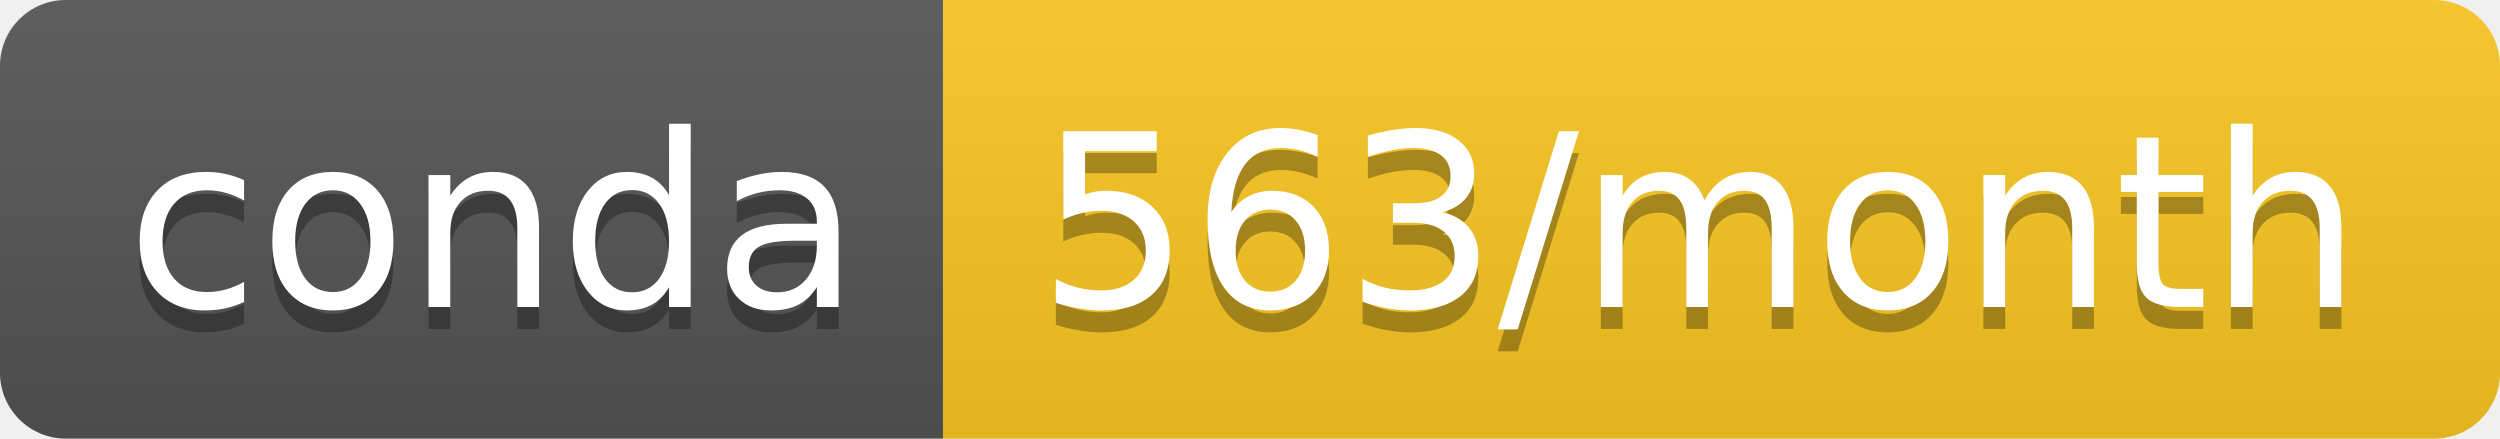
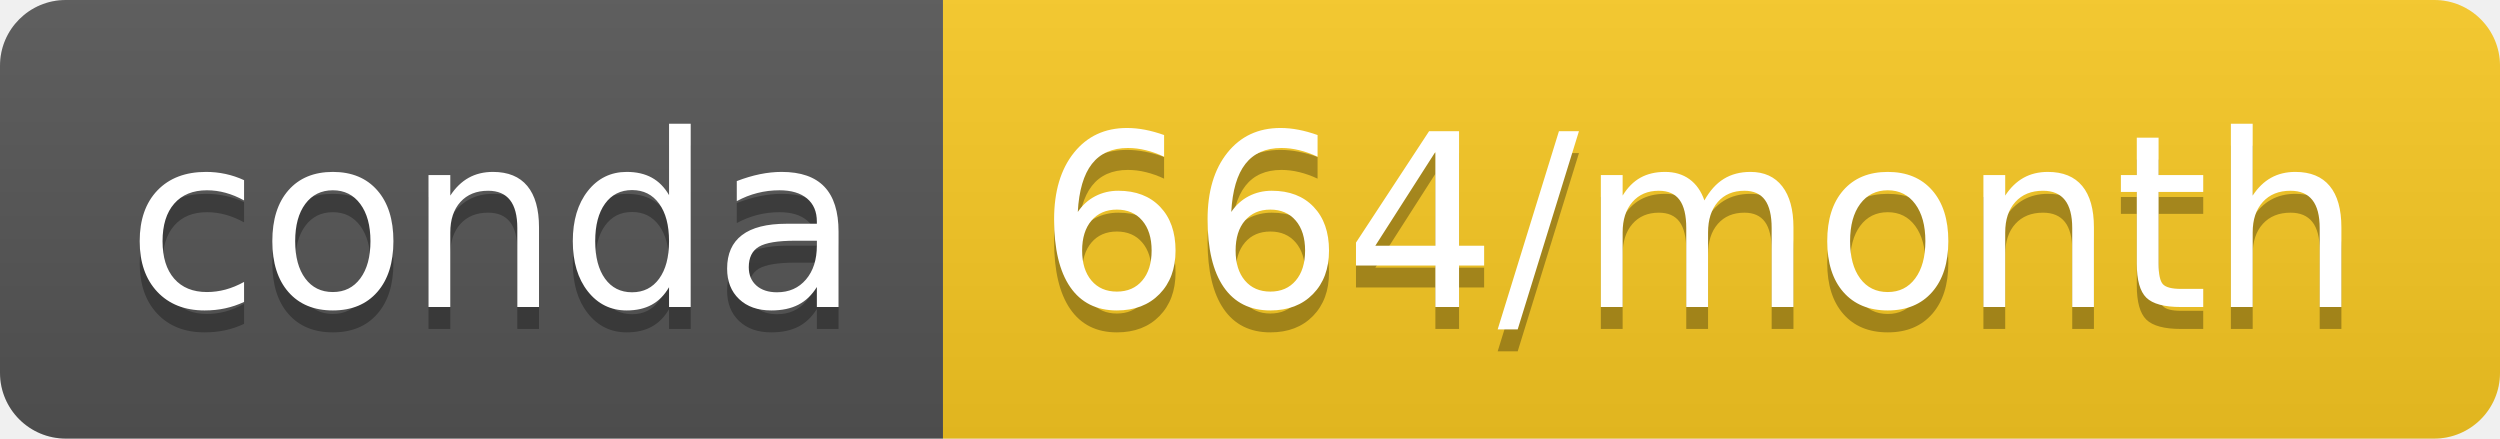
<svg xmlns="http://www.w3.org/2000/svg" width="114" height="20">
  <linearGradient id="b" x2="0" y2="100%">
    <stop offset="0" stop-color="#bbb" stop-opacity=".1" />
    <stop offset="1" stop-opacity=".1" />
  </linearGradient>
  <clipPath id="a">
    <rect width="114" height="20" rx="3" fill="#fff" />
  </clipPath>
  <g clip-path="url(#a)">
    <path fill="#555" d="M0 0h43v20H0z" />
-     <path fill="#fbc722" d="M43 0h71v20H43z" />
+     <path fill="#f9c923" d="M43 0h71v20H43z" />
    <path fill="url(#b)" d="M0 0h114v20H0z" />
  </g>
  <g fill="#fff" text-anchor="middle" font-family="DejaVu Sans,Verdana,Geneva,sans-serif" font-size="110">
    <text x="225" y="150" fill="#010101" fill-opacity=".3" transform="scale(.1)" textLength="330">conda</text>
    <text x="225" y="140" transform="scale(.1)" textLength="330">conda</text>
-     <text x="775" y="150" fill="#010101" fill-opacity=".3" transform="scale(.1)" textLength="610">563/month</text>
-     <text x="775" y="140" transform="scale(.1)" textLength="610">563/month</text>
+     <text x="775" y="150" fill="#010101" fill-opacity=".3" transform="scale(.1)" textLength="610">664/month</text>
+     <text x="775" y="140" transform="scale(.1)" textLength="610">664/month</text>
  </g>
</svg>
